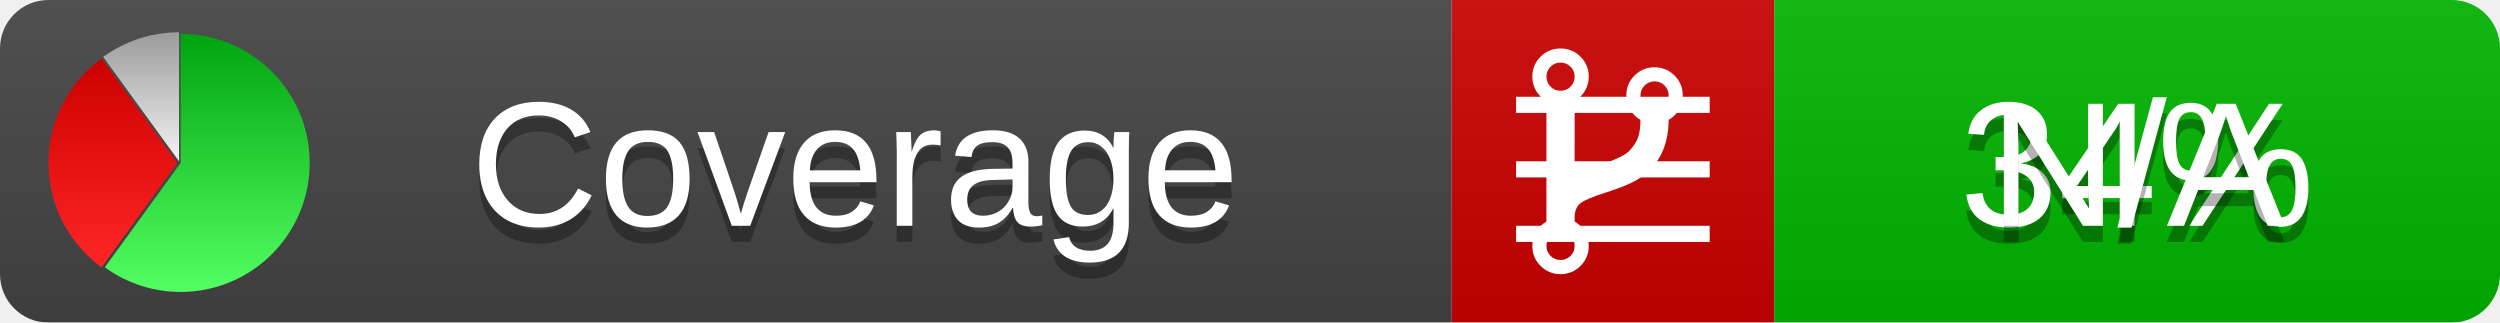
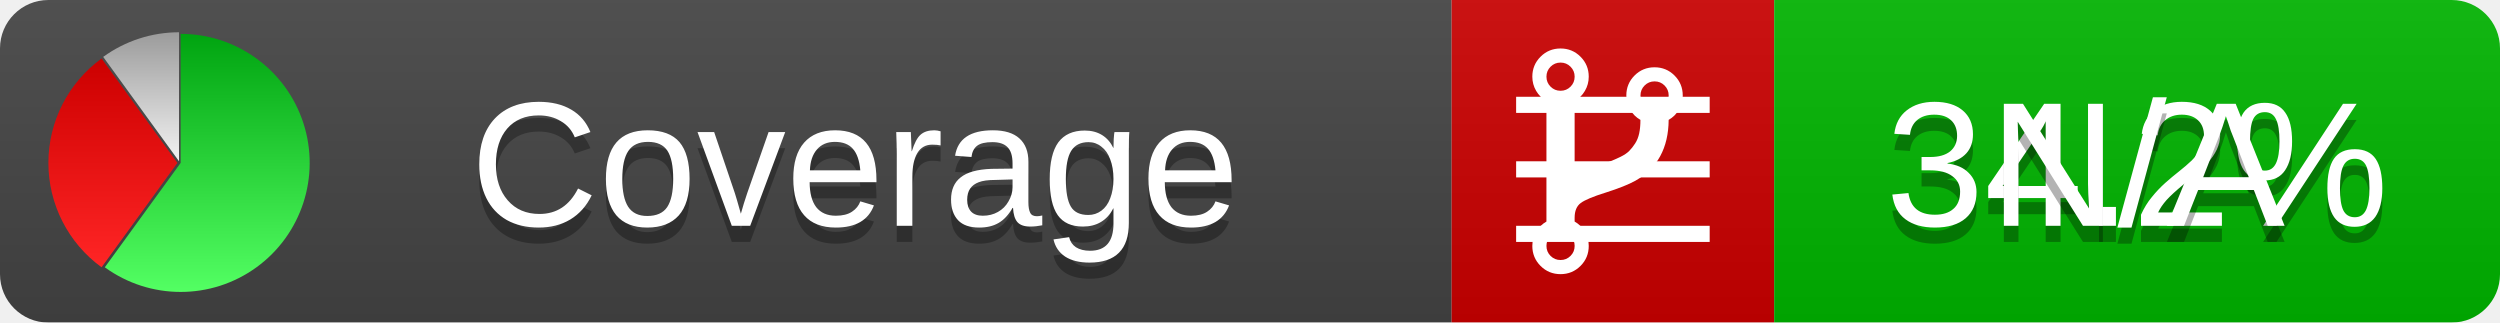
<svg xmlns="http://www.w3.org/2000/svg" xmlns:xlink="http://www.w3.org/1999/xlink" width="155" height="20">
  <style type="text/css">
          
            @keyframes fadeout {
              0 % { visibility: visible; opacity: 1; }
              40% { visibility: visible; opacity: 1; }
              50% { visibility: hidden; opacity: 0; }
              90% { visibility: hidden; opacity: 0; }
              100% { visibility: visible; opacity: 1; }
            }
            @keyframes fadein {
              0% { visibility: hidden; opacity: 0; }
              40% { visibility: hidden; opacity: 0; }
              50% { visibility: visible; opacity: 1; }
              90% { visibility: visible; opacity: 1; }
              100% { visibility: hidden; opacity: 0; }
            }
            .linecoverage {
                animation-duration: 10s;
                animation-name: fadeout;
                animation-iteration-count: infinite;
            }
            .branchcoverage {
                animation-duration: 10s;
                animation-name: fadein;
                animation-iteration-count: infinite;
            }
          
    </style>
  <defs>
    <linearGradient id="gradient" x2="0" y2="100%">
      <stop offset="0" stop-color="#bbb" stop-opacity=".1" />
      <stop offset="1" stop-opacity=".1" />
    </linearGradient>
    <linearGradient id="green" x2="0" y2="100%">
      <stop offset="0" stop-color="#00A410" />
      <stop offset="1" stop-color="#53FF63" />
    </linearGradient>
    <linearGradient id="red" x2="0" y2="100%">
      <stop offset="0" stop-color="#C00" />
      <stop offset="1" stop-color="#FF2525" />
    </linearGradient>
    <linearGradient id="gray" x2="0" y2="100%">
      <stop offset="0" stop-color="#9B9B9B" />
      <stop offset="1" stop-color="#F3F3F3" />
    </linearGradient>
    <mask id="mask">
      <rect width="155" height="20" rx="3" fill="#fff" />
    </mask>
    <g id="icon">
      <path style="fill:url(#green);" d="M205,202.5 l0,-200 a200,200 0 1,1 -117.558,361.803 z" />
      <path style="fill:url(#red);" d="M200,202.5 l-117.558,161.803 a200,200 0 0,1 0,-323.607 z" />
      <path style="fill:url(#gray);" d="M202.5,200 l-117.558,-161.803 a200,200 0 0,1 117.558,-38.196 z" />
    </g>
  </defs>
  <g mask="url(#mask)">
    <rect x="0" y="0" width="90" height="20" fill="#444" />
    <rect x="90" y="0" width="20" height="20" fill="#c00" />
    <rect x="110" y="0" width="45" height="20" fill="#00B600" />
    <rect x="0" y="0" width="155" height="20" fill="url(#gradient)" />
  </g>
  <g>
    <path class="linecoverage" stroke="#fff" d="M94 6.5 h12 M94 10.5 h12 M94 14.5 h12" />
    <path class="branchcoverage" fill="#fff" d="m 97.628,15.247 q 0,-0.364 -0.255,-0.619 -0.255,-0.255 -0.619,-0.255 -0.364,0 -0.619,0.255 -0.255,0.255 -0.255,0.619 0,0.364 0.255,0.619 0.255,0.255 0.619,0.255 0.364,0 0.619,-0.255 0.255,-0.255 0.255,-0.619 z m 0,-10.493 q 0,-0.364 -0.255,-0.619 -0.255,-0.255 -0.619,-0.255 -0.364,0 -0.619,0.255 -0.255,0.255 -0.255,0.619 0,0.364 0.255,0.619 0.255,0.255 0.619,0.255 0.364,0 0.619,-0.255 0.255,-0.255 0.255,-0.619 z m 5.83,1.166 q 0,-0.364 -0.255,-0.619 -0.255,-0.255 -0.619,-0.255 -0.364,0 -0.619,0.255 -0.255,0.255 -0.255,0.619 0,0.364 0.255,0.619 0.255,0.255 0.619,0.255 0.364,0 0.619,-0.255 0.255,-0.255 0.255,-0.619 z m 0.874,0 q 0,0.474 -0.237,0.879 -0.237,0.405 -0.638,0.633 -0.018,2.614 -2.059,3.771 -0.619,0.346 -1.849,0.738 -1.166,0.364 -1.544,0.647 -0.378,0.282 -0.378,0.911 l 0,0.237 q 0.401,0.228 0.638,0.633 0.237,0.405 0.237,0.879 0,0.729 -0.51,1.239 -0.51,0.51 -1.239,0.51 -0.729,0 -1.239,-0.51 -0.51,-0.51 -0.51,-1.239 0,-0.474 0.237,-0.879 0.237,-0.405 0.638,-0.633 l 0,-7.469 q -0.401,-0.228 -0.638,-0.633 -0.237,-0.405 -0.237,-0.879 0,-0.729 0.51,-1.239 0.51,-0.51 1.239,-0.51 0.729,0 1.239,0.51 0.51,0.51 0.51,1.239 0,0.474 -0.237,0.879 -0.237,0.405 -0.638,0.633 l 0,4.527 q 0.492,-0.237 1.403,-0.519 0.501,-0.155 0.797,-0.269 0.296,-0.114 0.642,-0.282 0.346,-0.169 0.537,-0.36 0.191,-0.191 0.369,-0.465 0.178,-0.273 0.255,-0.633 0.077,-0.36 0.077,-0.833 -0.401,-0.228 -0.638,-0.633 -0.237,-0.405 -0.237,-0.879 0,-0.729 0.51,-1.239 0.51,-0.51 1.239,-0.51 0.729,0 1.239,0.51 0.51,0.51 0.51,1.239 z" />
  </g>
  <g fill="#fff" text-anchor="middle" font-family="Verdana,Arial,Geneva,sans-serif" font-size="11">
    <a xlink:href="https://github.com/danielpalme/ReportGenerator" target="_top">
      <use xlink:href="#icon" transform="translate(3,2) scale(.04)" />
    </a>
    <text x="53" y="15" fill="#010101" fill-opacity=".3">Coverage</text>
    <text x="53" y="14" fill="#fff">Coverage</text>
-     <text class="linecoverage" x="132.5" y="15" fill="#010101" fill-opacity=".3">34%</text>
-     <text class="linecoverage" x="132.5" y="14">34%</text>
+     <text class="linecoverage" x="132.5" y="15" fill="#010101" fill-opacity=".3">34.2%</text>
+     <text class="linecoverage" x="132.5" y="14">34.2%</text>
    <text class="branchcoverage" x="132.5" y="15" fill="#010101" fill-opacity=".3">N/A</text>
    <text class="branchcoverage" x="132.5" y="14">N/A</text>
  </g>
  <g>
    <rect class="linecoverage" x="90" y="0" width="65" height="20" fill-opacity="0" />
    <rect class="branchcoverage" x="90" y="0" width="65" height="20" fill-opacity="0" />
  </g>
</svg>
